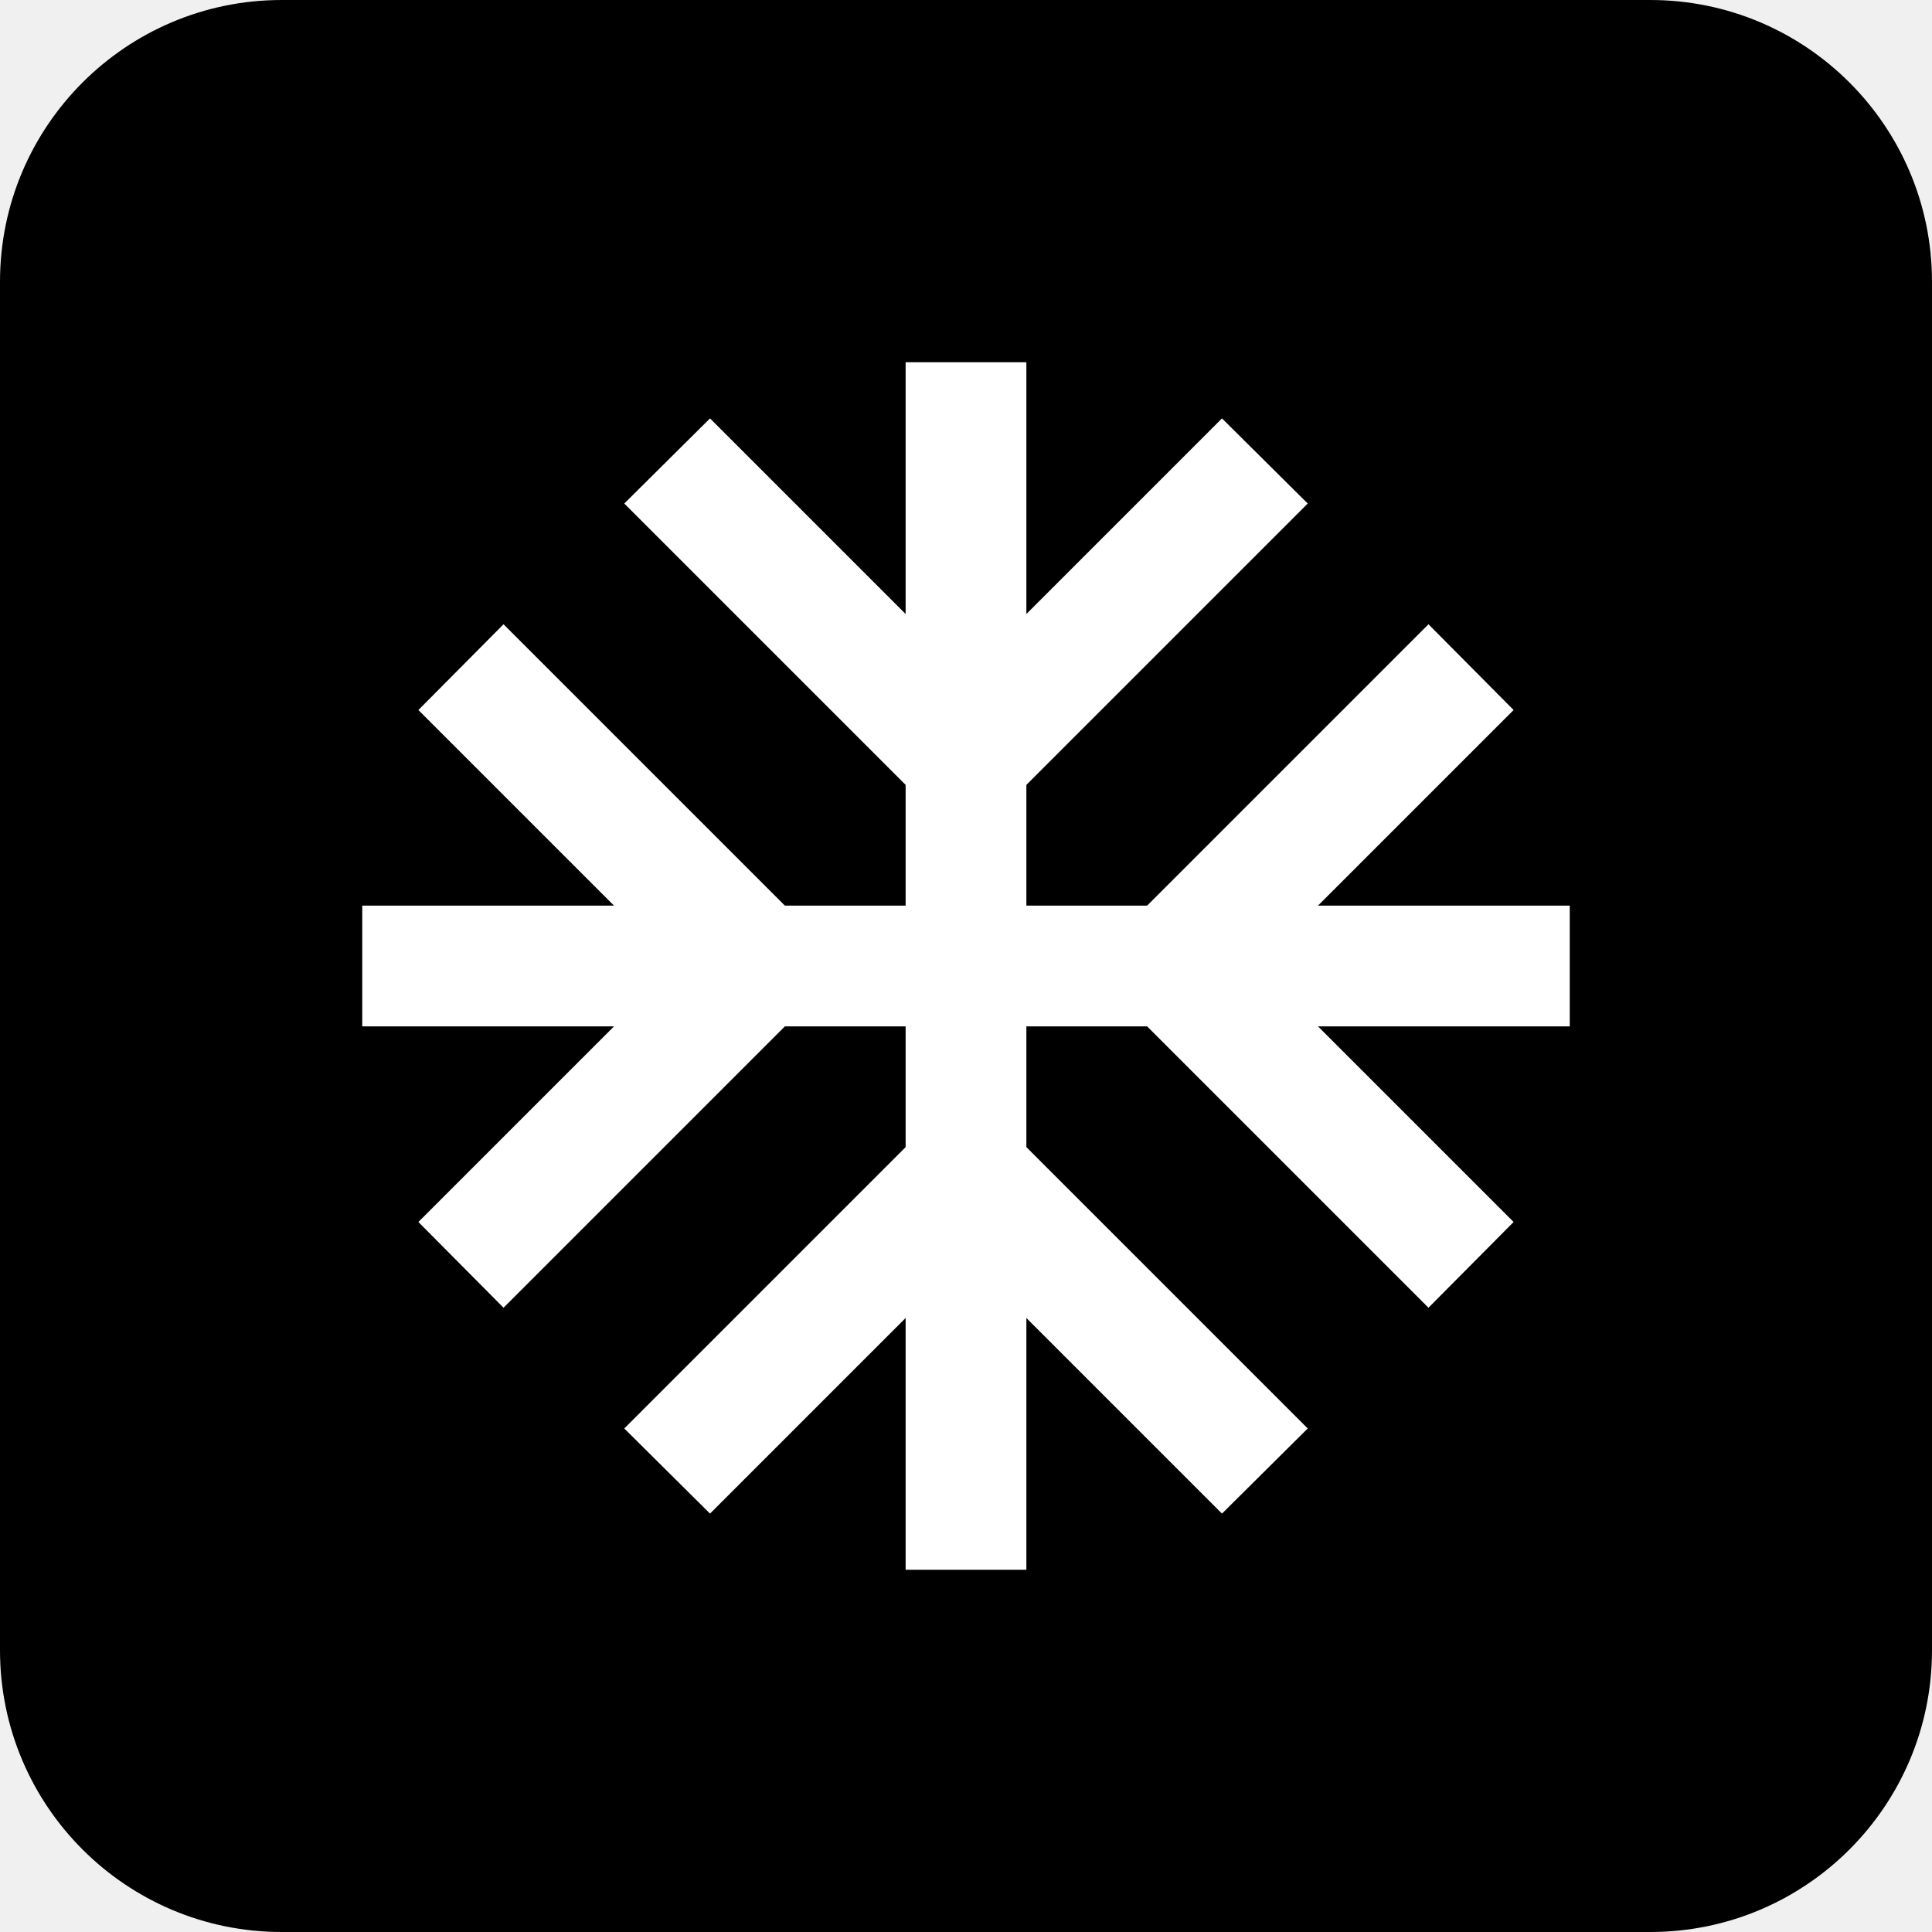
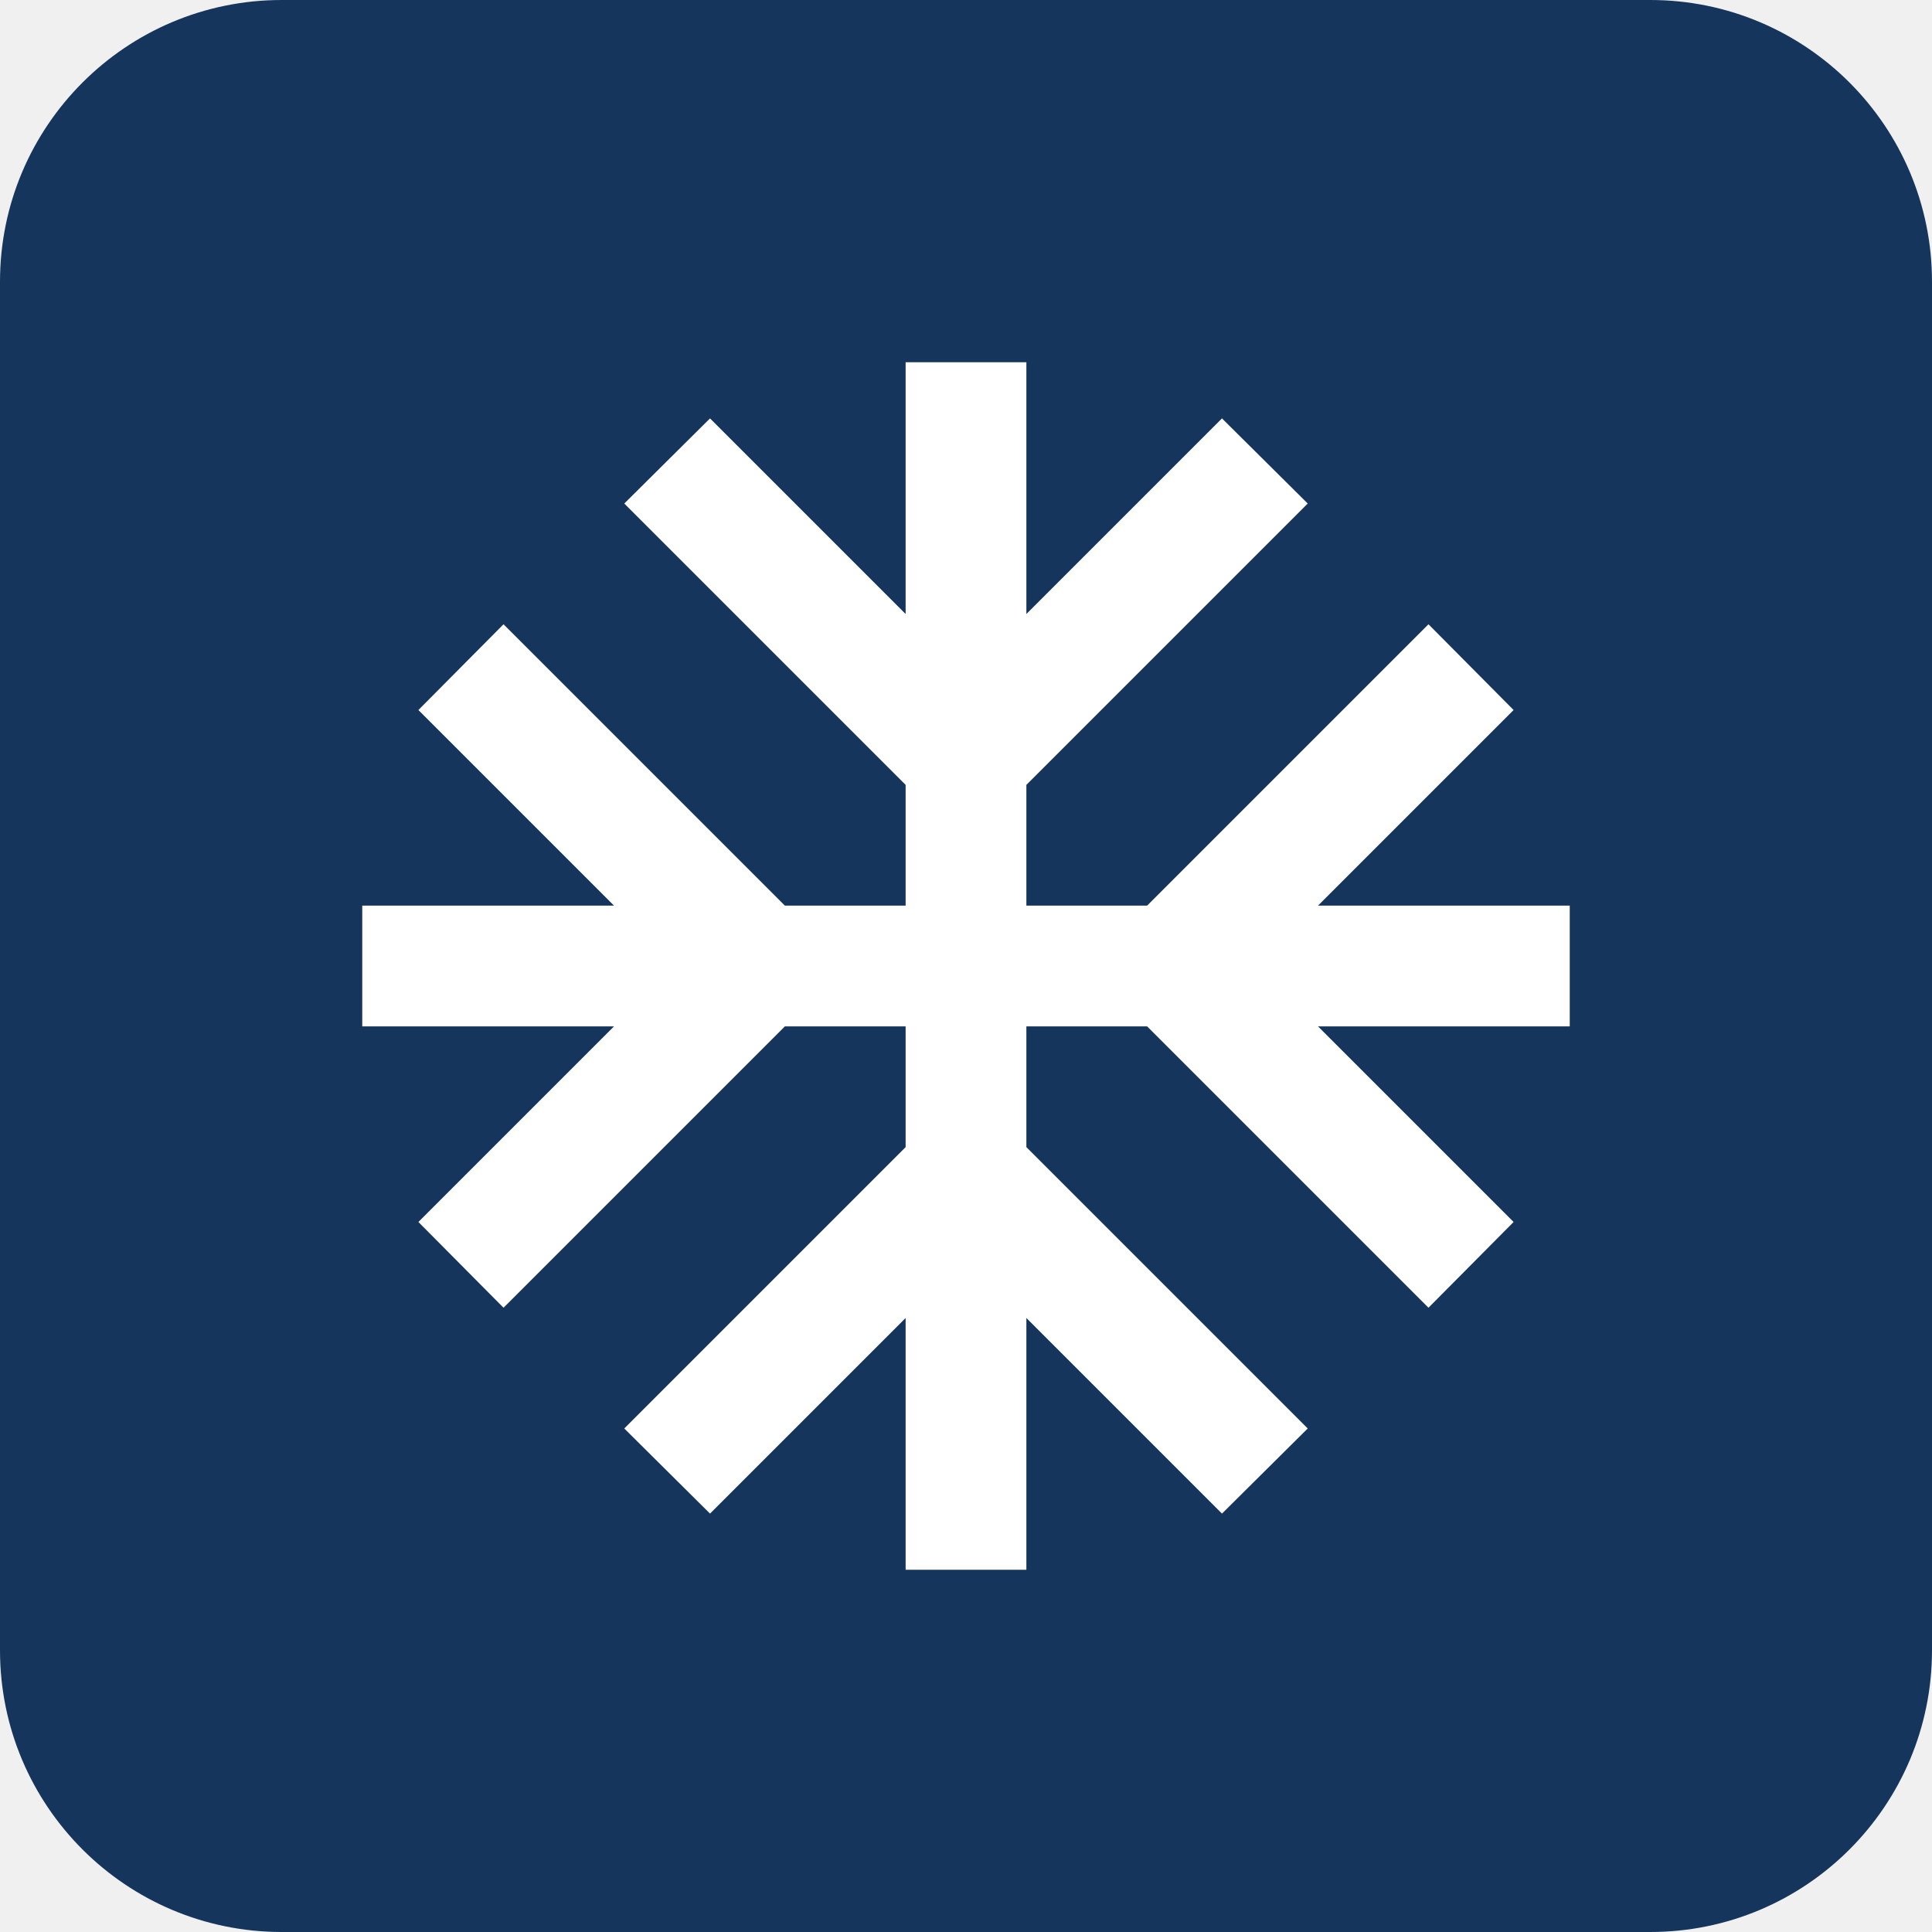
<svg xmlns="http://www.w3.org/2000/svg" viewBox="0 0 24 24" width="32" height="32">
-   <rect width="24" height="24" rx="3.5" fill="#000000" />
+   <rect width="24" height="24" rx="3.5" fill="#15355c" />
  <g transform="translate(3 3) scale(.75)">
    <path fill="#fff" d="M22 11h-4.17l3.24-3.24-1.41-1.42L15 11h-2V9l4.66-4.66-1.42-1.41L13 6.17V2h-2v4.17L7.76 2.93 6.34 4.34 11 9v2H9L4.34 6.34 2.93 7.76 6.17 11H2v2h4.17l-3.24 3.24 1.41 1.42L9 13h2v2l-4.66 4.66 1.42 1.41L11 17.83V22h2v-4.17l3.24 3.24 1.42-1.41L13 15v-2h2l4.66 4.66 1.41-1.42L17.83 13H22z" />
  </g>
</svg>
